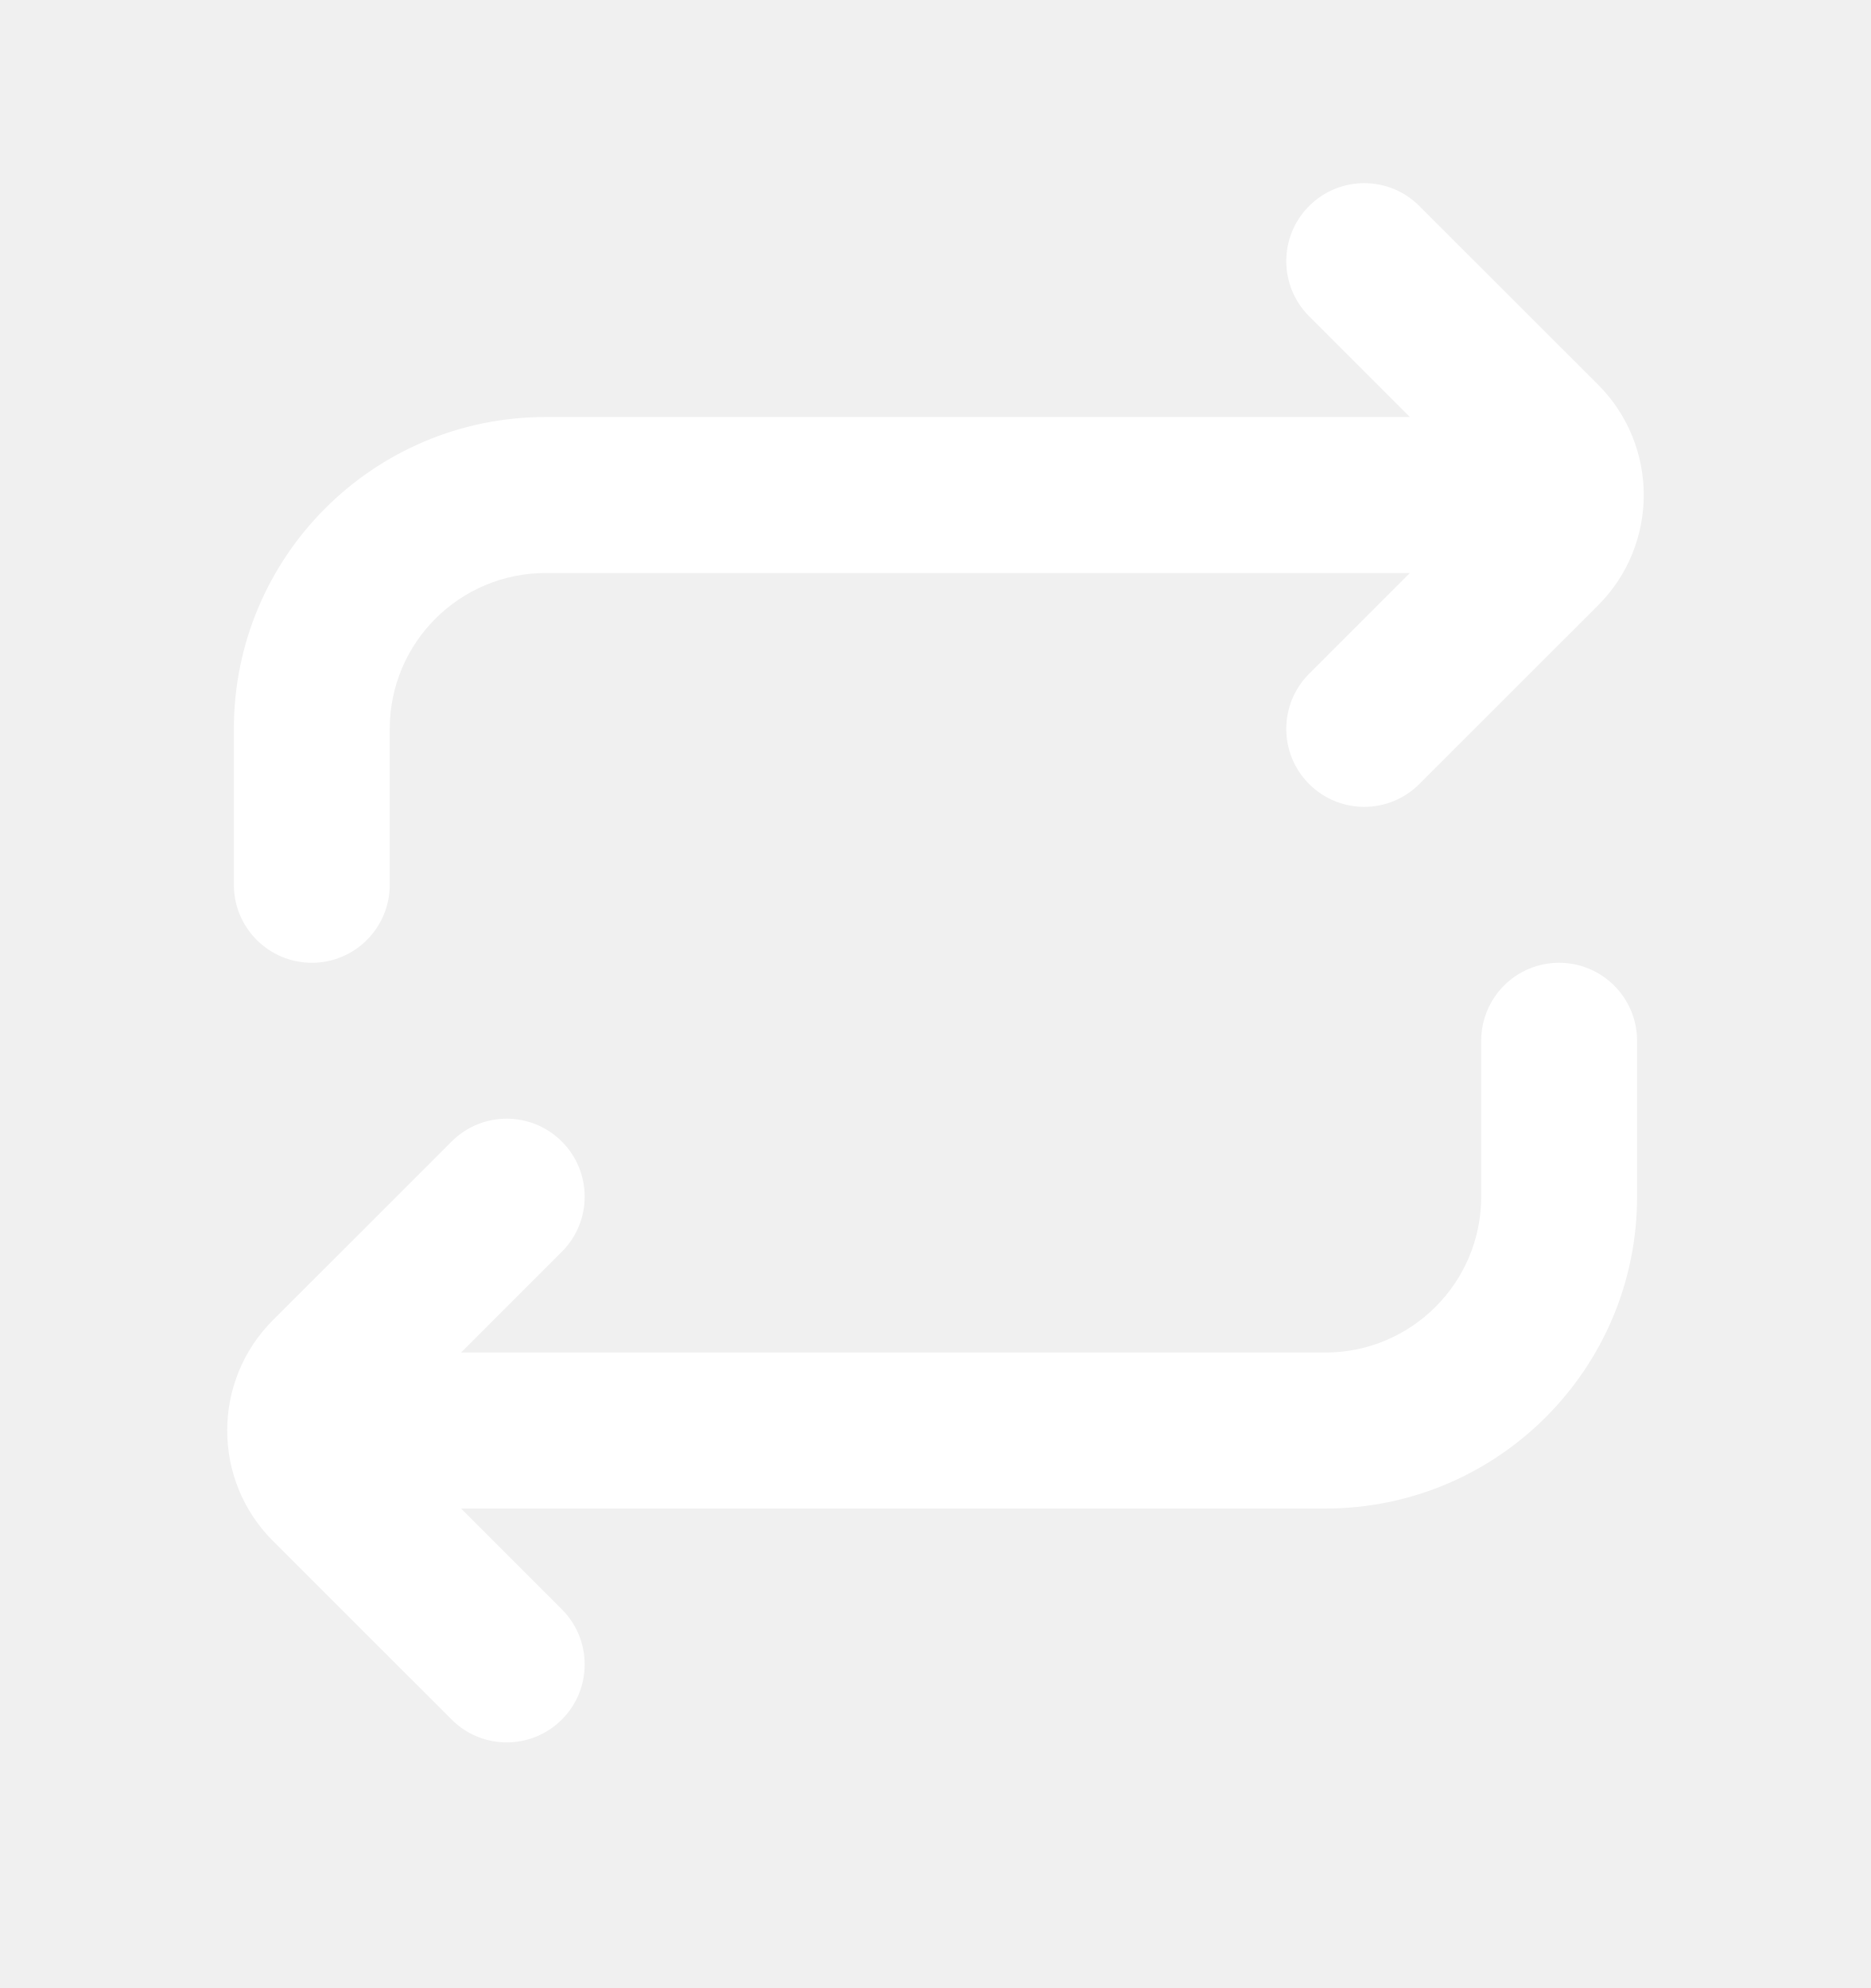
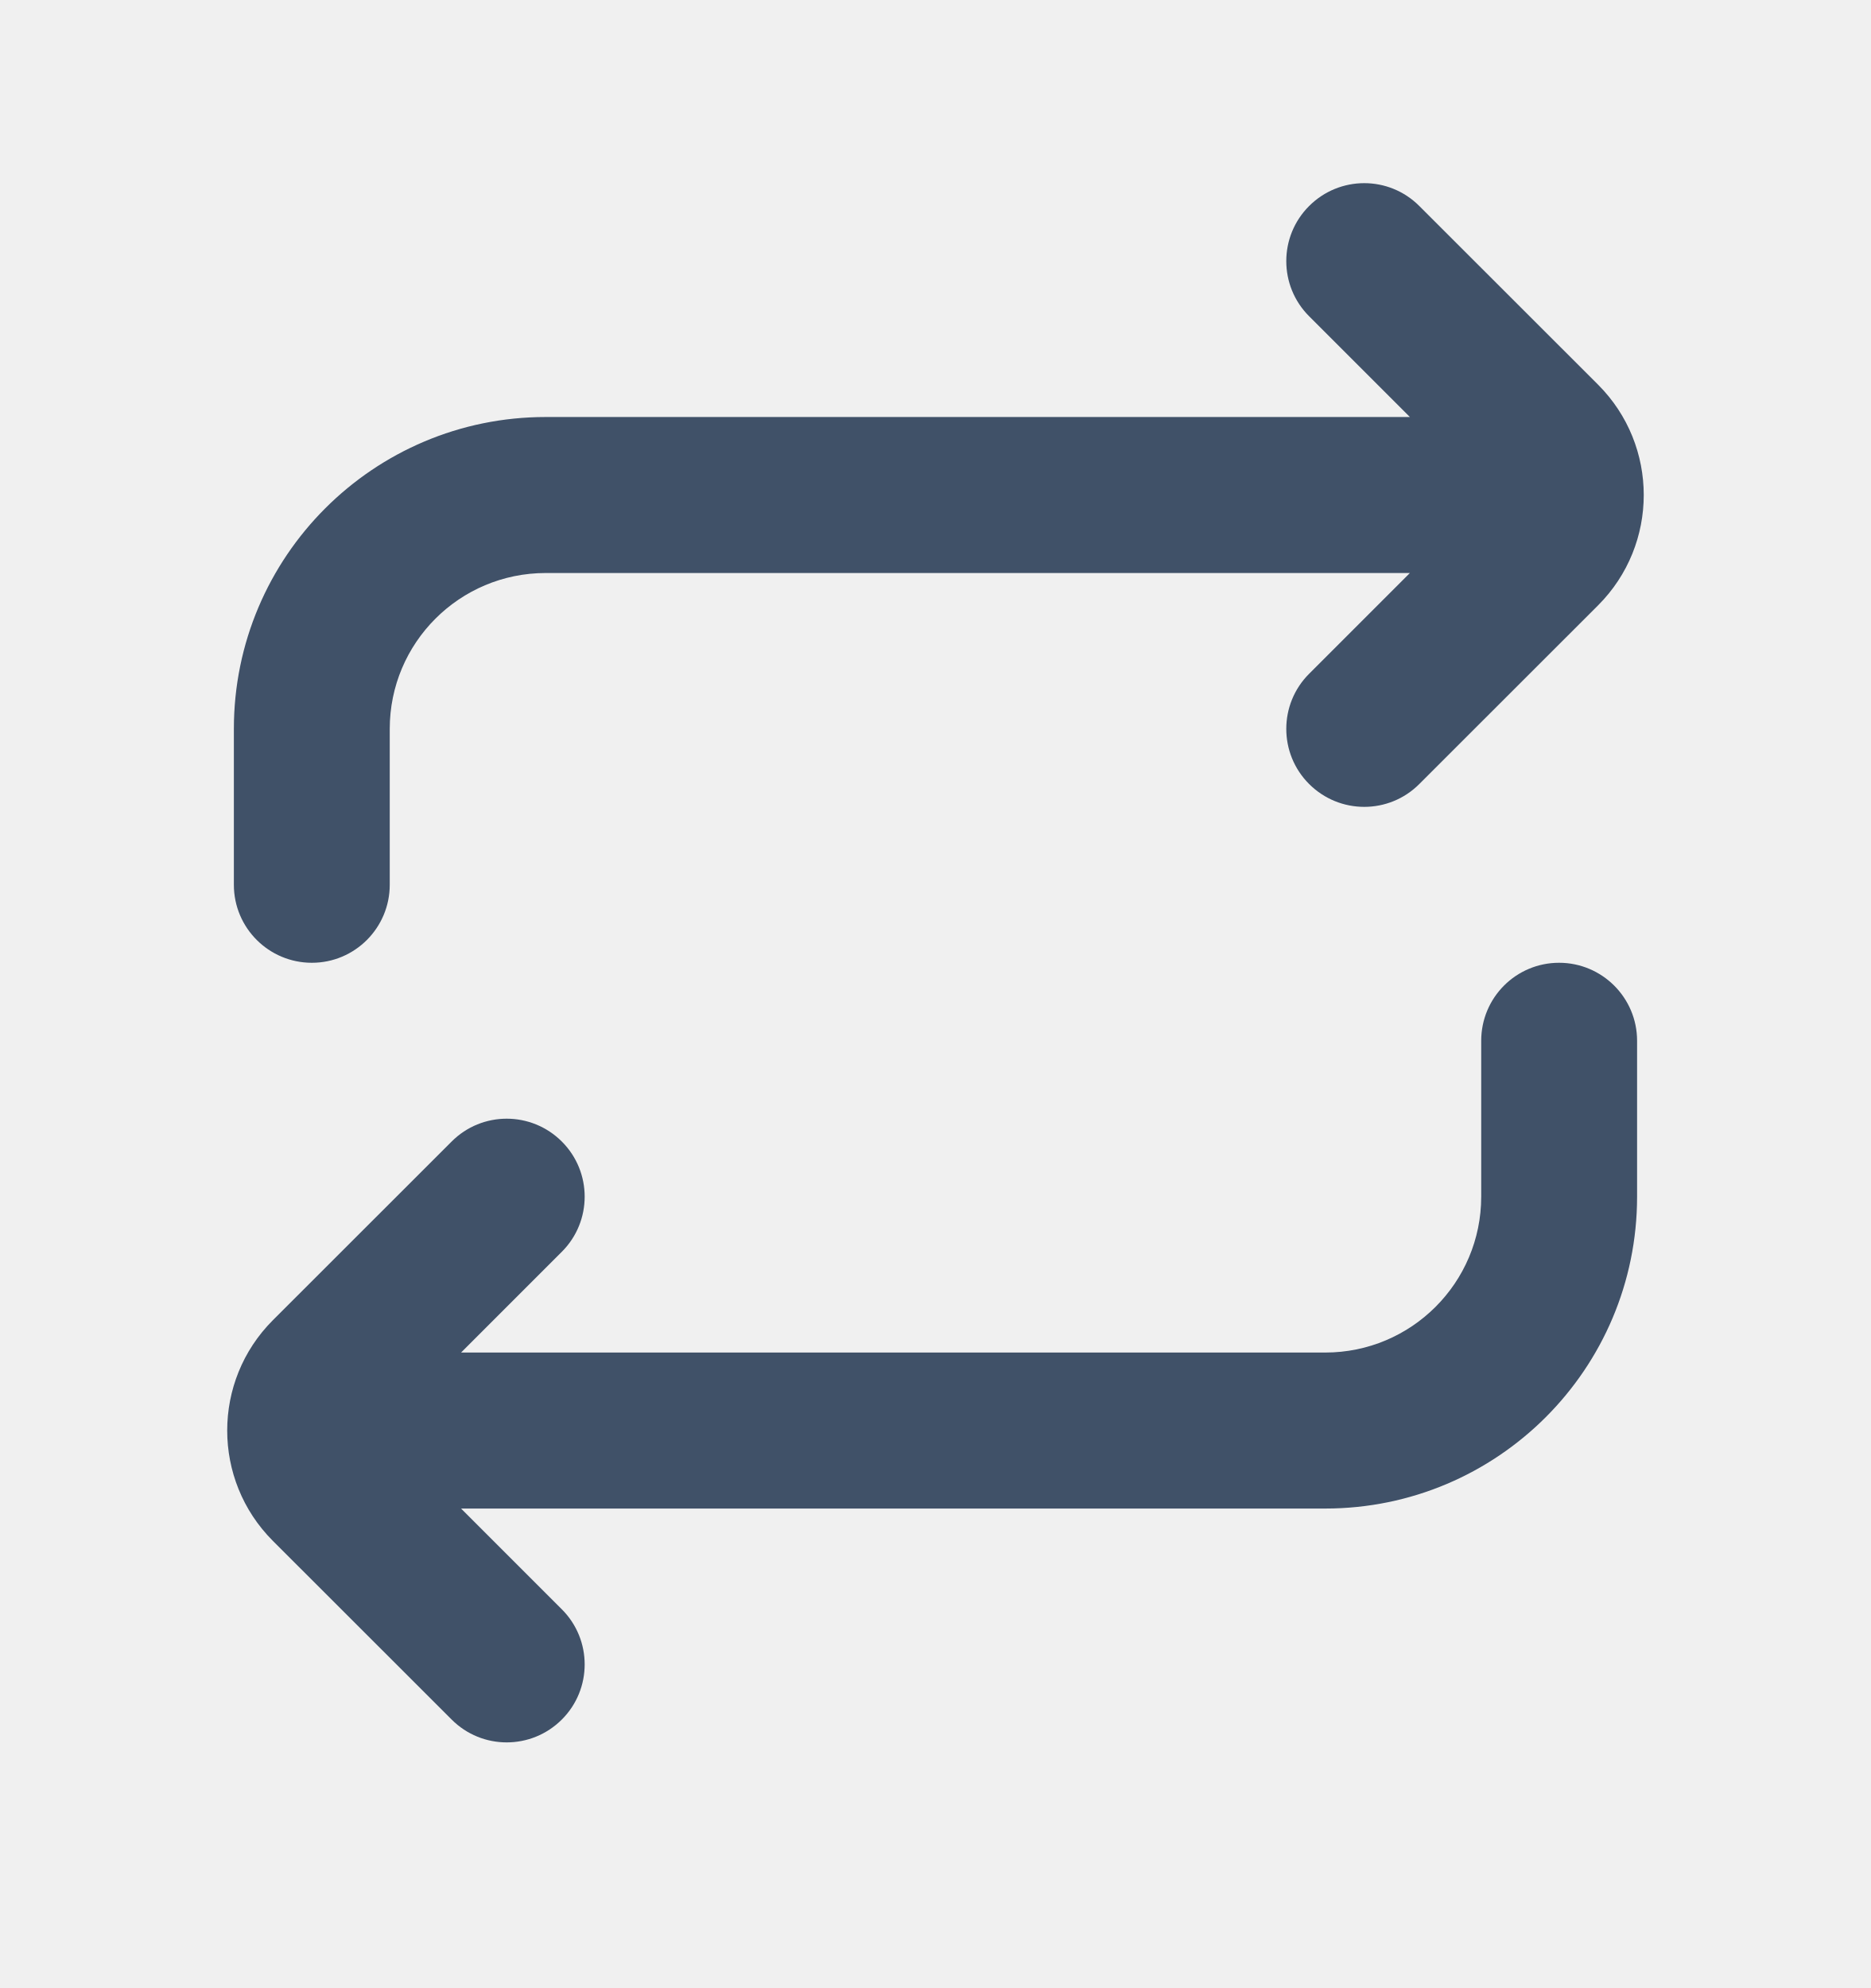
<svg xmlns="http://www.w3.org/2000/svg" width="16" height="17" viewBox="0 0 16 17" fill="none">
-   <path d="M3.862 9.762C4.122 9.501 4.544 9.501 4.805 9.762C5.065 10.022 5.065 10.444 4.805 10.704L3.943 11.566H11.333C12.07 11.566 12.667 10.969 12.667 10.233V8.9C12.667 8.531 12.965 8.233 13.333 8.233C13.701 8.233 14 8.532 14 8.9V10.233C14 11.706 12.806 12.9 11.333 12.9H3.943L4.805 13.762C5.065 14.022 5.065 14.444 4.805 14.704C4.544 14.965 4.122 14.965 3.862 14.704L2.333 13.176C1.813 12.655 1.813 11.811 2.333 11.29L3.862 9.762ZM2 7.566V6.233C2 4.76 3.194 3.566 4.667 3.566H12.057L11.195 2.704C10.935 2.444 10.935 2.022 11.195 1.762C11.456 1.501 11.878 1.501 12.138 1.762L13.667 3.29C14.187 3.811 14.187 4.655 13.667 5.176L12.138 6.704C11.878 6.965 11.456 6.965 11.195 6.704C10.935 6.444 10.935 6.022 11.195 5.762L12.057 4.9H4.667C3.93 4.9 3.333 5.497 3.333 6.233V7.566C3.333 7.934 3.035 8.233 2.667 8.233C2.299 8.233 2 7.935 2 7.566Z" fill="white" />
+   <path d="M3.862 9.762C4.122 9.501 4.544 9.501 4.805 9.762C5.065 10.022 5.065 10.444 4.805 10.704L3.943 11.566H11.333C12.07 11.566 12.667 10.969 12.667 10.233V8.9C12.667 8.531 12.965 8.233 13.333 8.233C13.701 8.233 14 8.532 14 8.9V10.233C14 11.706 12.806 12.9 11.333 12.9H3.943L4.805 13.762C5.065 14.022 5.065 14.444 4.805 14.704C4.544 14.965 4.122 14.965 3.862 14.704L2.333 13.176C1.813 12.655 1.813 11.811 2.333 11.29L3.862 9.762ZM2 7.566V6.233C2 4.76 3.194 3.566 4.667 3.566H12.057L11.195 2.704C10.935 2.444 10.935 2.022 11.195 1.762C11.456 1.501 11.878 1.501 12.138 1.762L13.667 3.29C14.187 3.811 14.187 4.655 13.667 5.176L12.138 6.704C11.878 6.965 11.456 6.965 11.195 6.704C10.935 6.444 10.935 6.022 11.195 5.762L12.057 4.9H4.667C3.93 4.9 3.333 5.497 3.333 6.233V7.566C3.333 7.934 3.035 8.233 2.667 8.233C2.299 8.233 2 7.935 2 7.566Z" fill="#405168" />
</svg>
